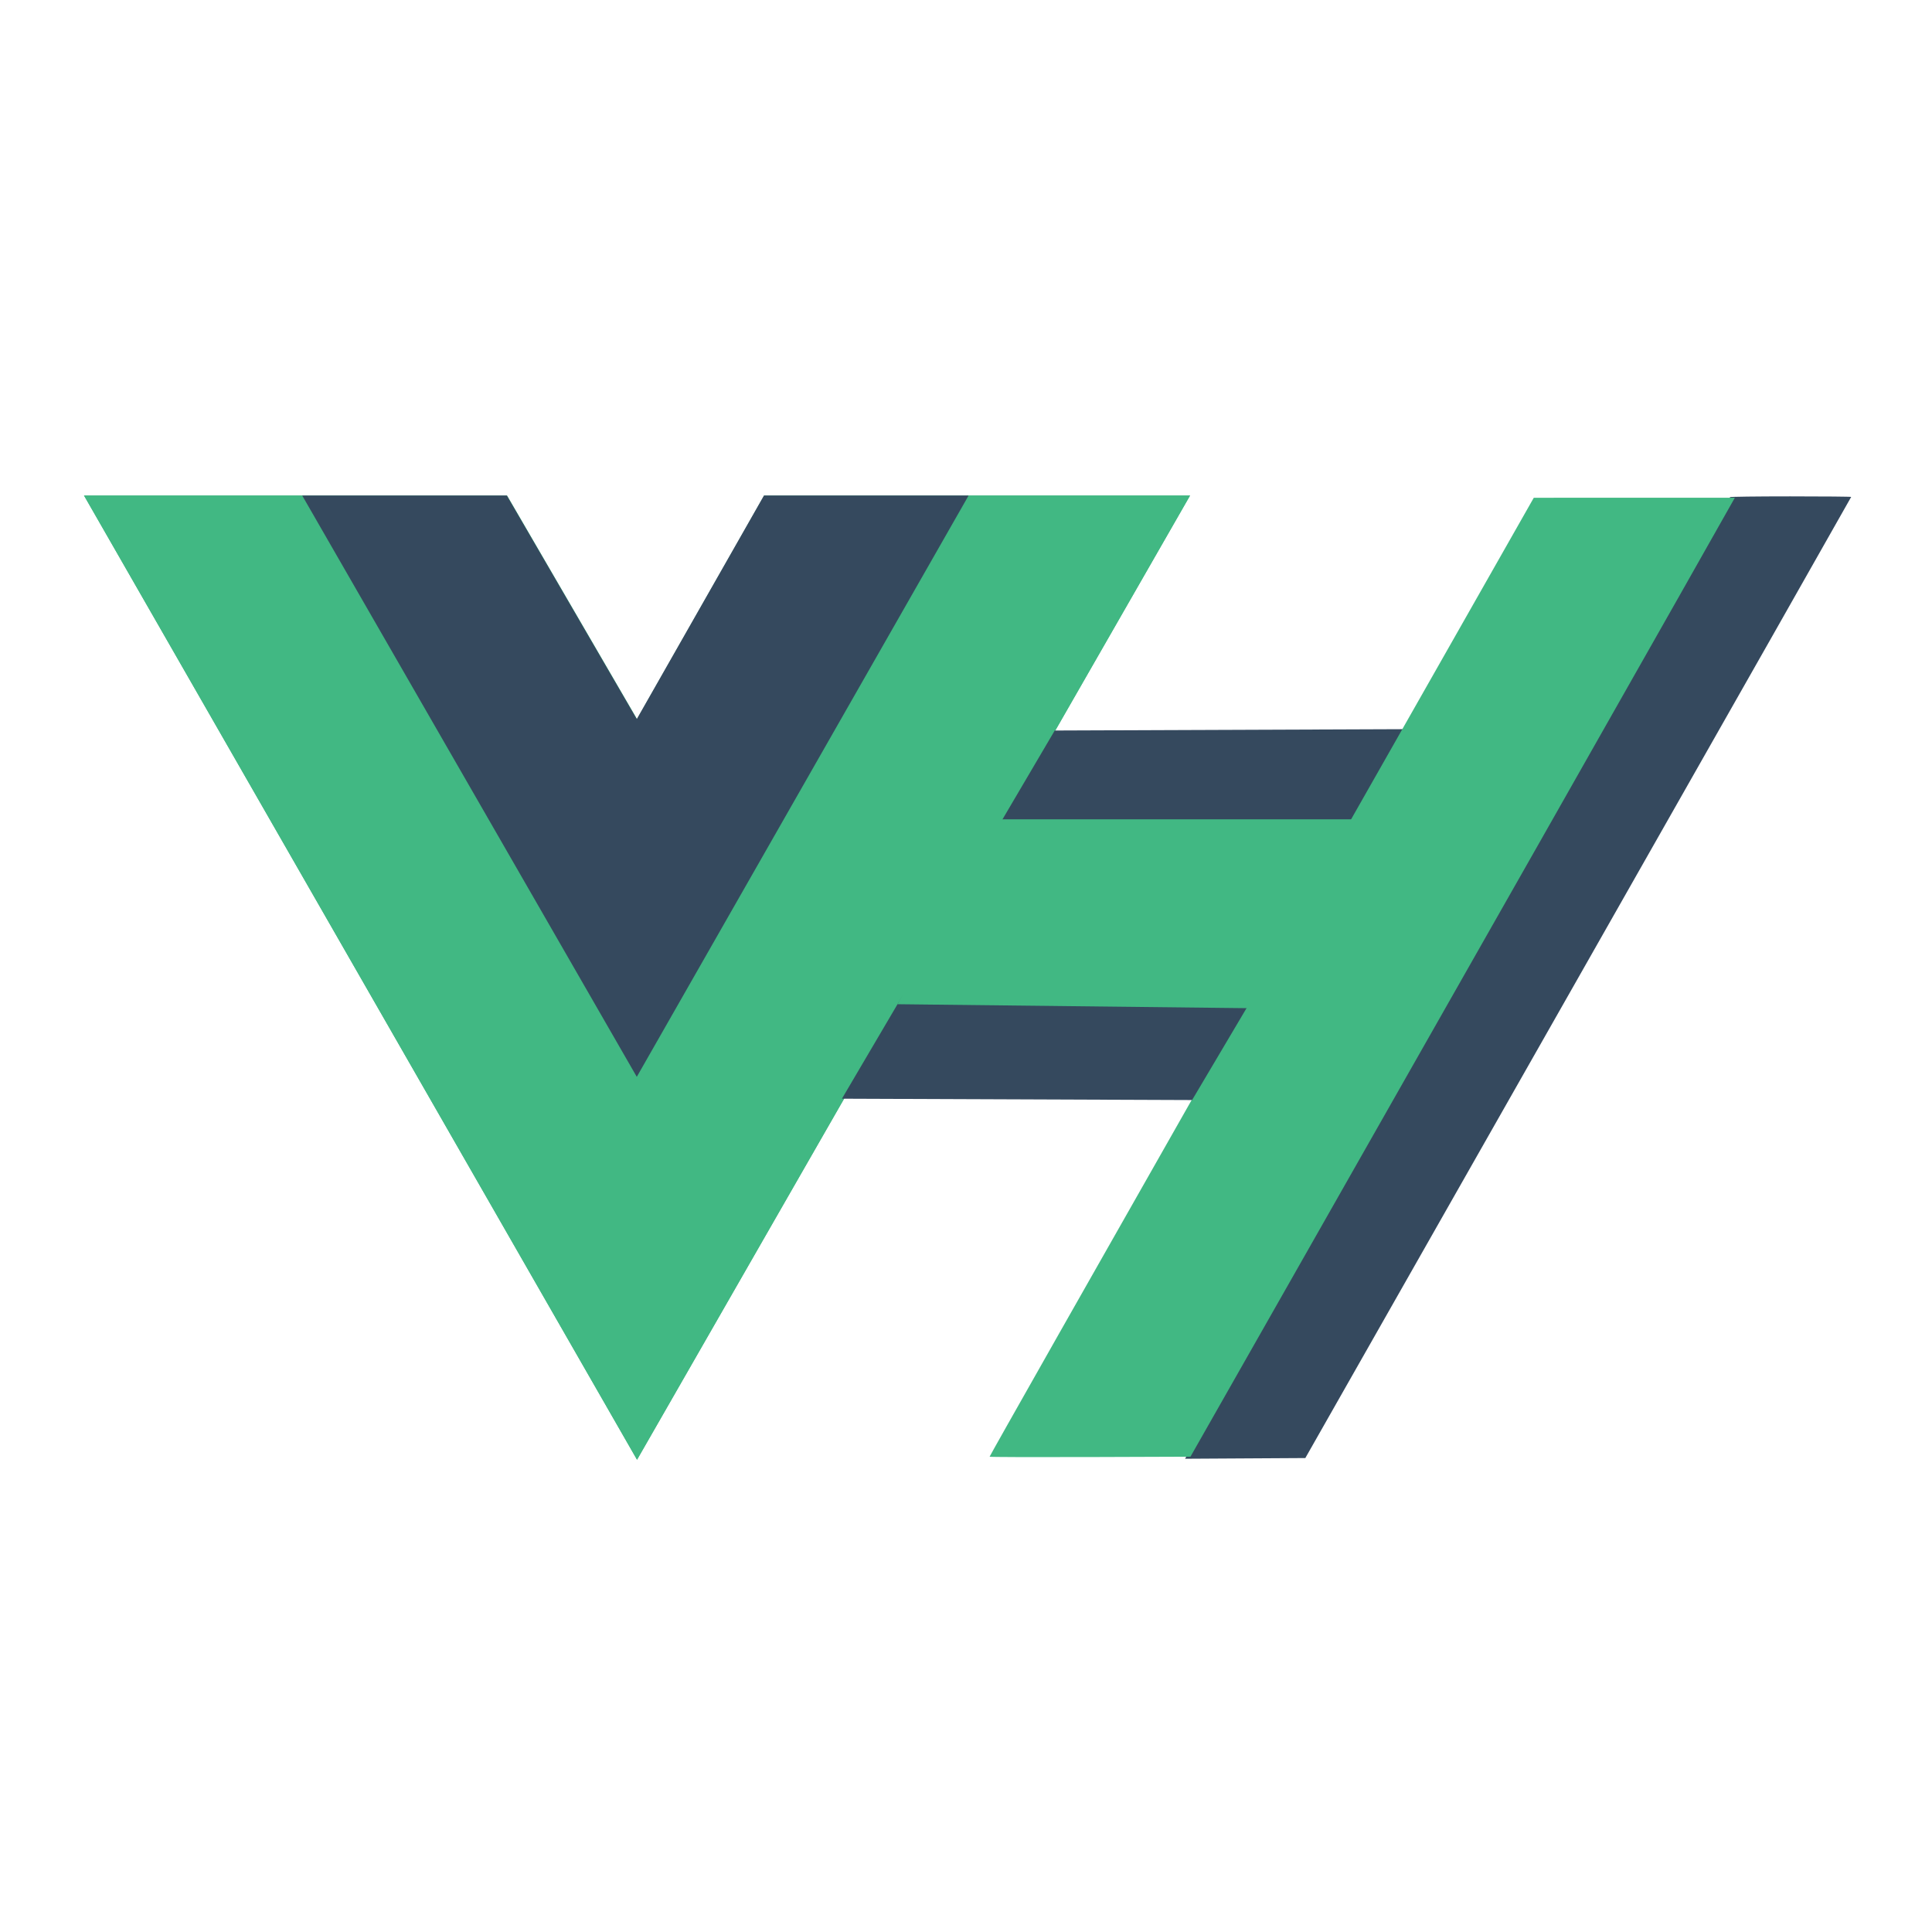
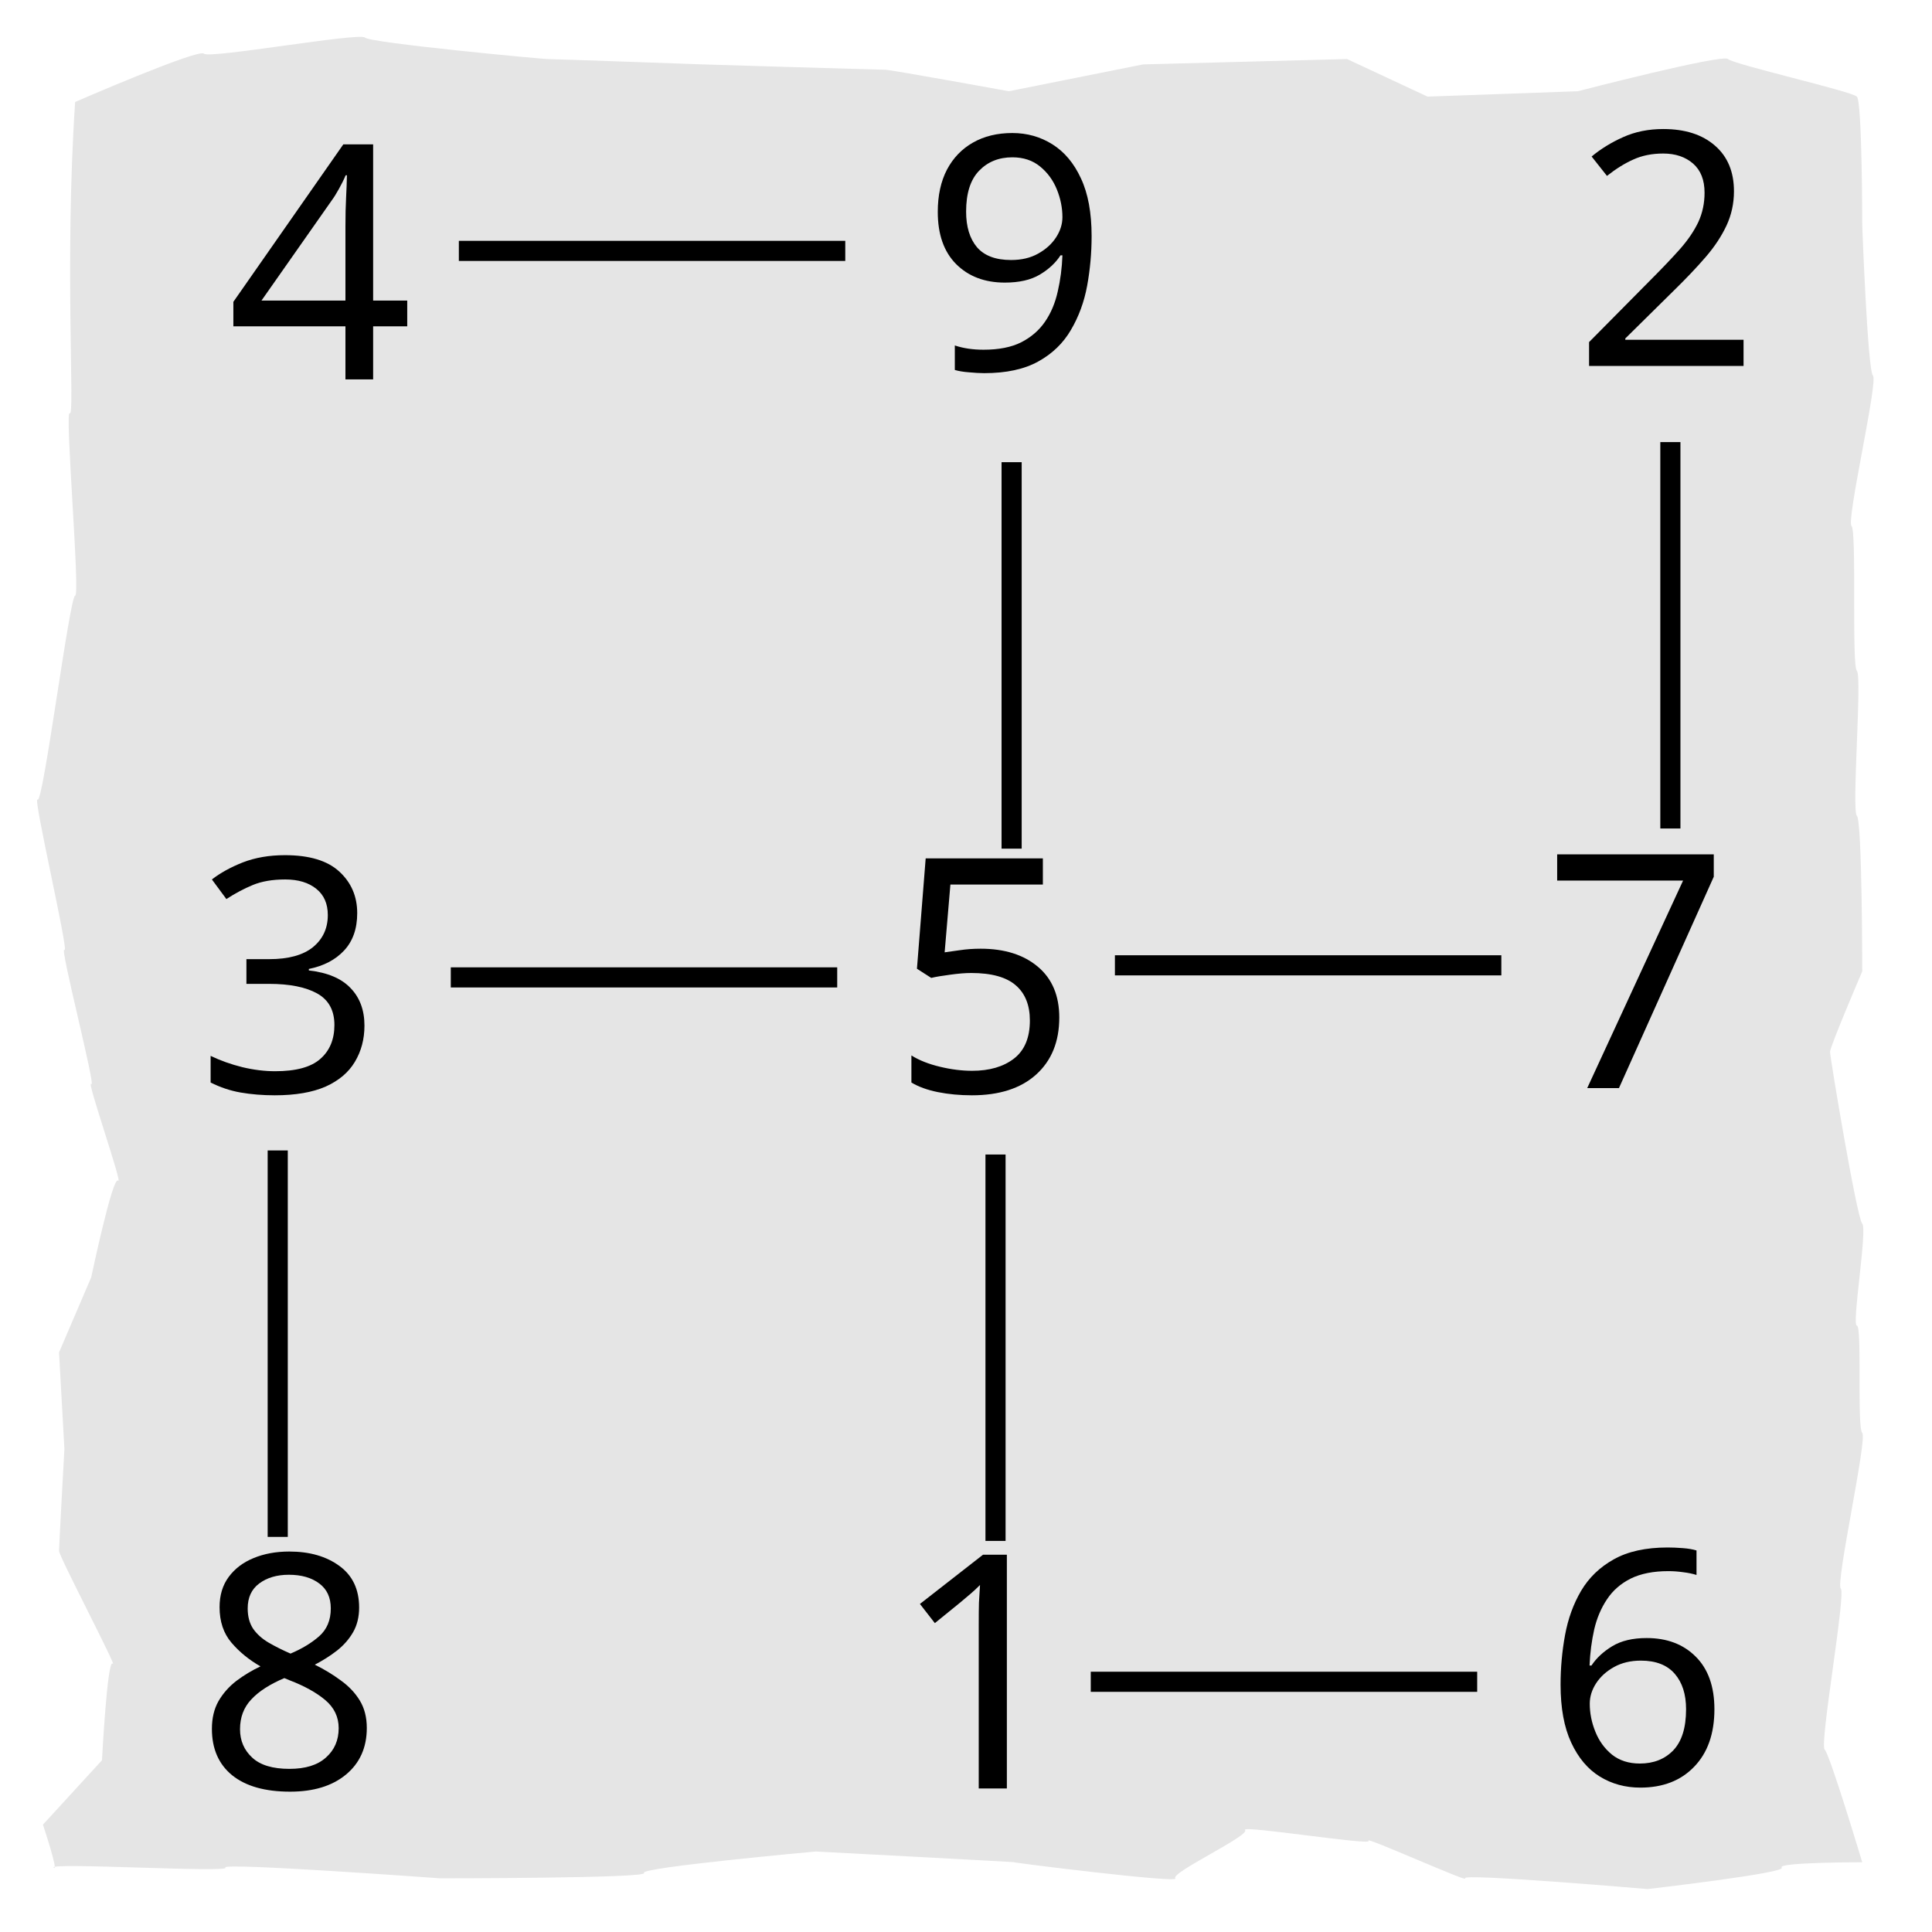
- <svg xmlns="http://www.w3.org/2000/svg" width="1200" height="1200" class="icon" viewBox="0 0 3280.944 2800">
-   <path fill="#41b883" d="M1645.332 601.004h375.675L1081.82 2238.478 142.636 601.004h718.477l220.708 379.704 216.013-379.704z" />
-   <path fill="#41b883" d="M142.636 601.004l939.185 1637.474 939.186-1637.474h-375.675l-563.51 982.484-568.208-982.484z" />
-   <path fill="#35495e" d="M513.188 601.004l568.207 987.23 563.511-987.23h-347.498l-216.013 379.704-220.708-379.704zM1607.792 1311.83l594.678 2.293 187.353-316.325-598.662 2.292zM2198.506 1909.57C2867.436 732.7 2939.502 605.426 2937.874 603.78c-.715-.723 45.303-1.314 102.262-1.314s103.562.428 103.562.951c0 .523-208.57 367.978-463.491 816.567L2216.715 2235.6l-102.1.596-102.102.596z" />
-   <path fill="#41b883" d="M1680.563 2233.328c0-1.34 168.208-298.145 440.375-777.048a4135645.775 4135645.775 0 00337.619-594.19l146.13-257.25 170.746-.04 170.747-.04-5.536 9.741c-3.044 5.358-43.727 77.302-90.407 159.875-85.356 150.992-337.562 595.163-656.602 1156.373l-172 302.559-170.536.588c-93.795.322-170.536.069-170.536-.567z" />
-   <path fill="#35495e" d="M1429.783 1625.351l594.679 2.292 187.353-316.324-598.662 2.292z" />
-   <path fill="#41b883" d="M1524.207 1464.903l608.285 6.877 173.746-320.909h-619.072z" />
+ <svg xmlns="http://www.w3.org/2000/svg" width="480" height="480">
+   <g>
+     <path fill="#e5e5e5" stroke="#000000" stroke-width="0" stroke-dasharray="null" stroke-linejoin="null" stroke-linecap="null" d="m18.667,25.333c-2.667,40 0,78.667 -1.333,77.333c-1.333,-1.333 2.667,45.333 1.333,45.333c-1.333,0 -8,52 -9.333,50.667c-1.333,-1.333 8,38.667 6.667,37.333c-1.333,-1.333 8,34.667 6.667,33.333c-1.333,-1.333 8,25.333 6.667,24c-1.333,-1.333 -6.667,24 -6.667,24c0,0 -8,18.667 -8,18.667c0,0 1.333,24 1.333,24c0,0 -1.333,24 -1.333,25.333c0,1.333 14.667,29.333 13.333,28c-1.333,-1.333 -2.667,24 -2.667,24c0,0 -14.667,16 -14.667,16c0,0 4,12 2.667,10.667c-1.333,-1.333 44,1.333 42.667,0c-1.333,-1.333 53.333,2.667 53.333,2.667c0,0 52,0 50.667,-1.333c-1.333,-1.333 42.667,-5.333 42.667,-5.333c0,0 50.667,2.667 49.333,2.667c-1.333,0 41.333,5.333 40,4c-1.333,-1.333 18.667,-10.667 17.333,-12c-1.333,-1.333 32,4 30.667,2.667c-1.333,-1.333 25.333,10.667 24,9.333c-1.333,-1.333 45.333,2.667 45.333,2.667c0,0 34.667,-4 33.333,-5.333c-1.333,-1.333 20,-1.333 20,-1.333c0,0 -8,-26.667 -9.333,-28c-1.333,-1.333 5.333,-38.667 4,-40c-1.333,-1.333 6.667,-37.333 5.333,-38.667c-1.333,-1.333 0,-26.667 -1.333,-26.667c-1.333,0 2.667,-24 1.333,-25.333c-1.333,-1.333 -8,-41.333 -8,-42.667c0,-1.333 8,-20 8,-20c0,0 0,-37.333 -1.333,-38.667c-1.333,-1.333 1.333,-34.667 0,-36c-1.333,-1.333 0,-34.667 -1.333,-36c-1.333,-1.333 6.667,-36 5.333,-37.333c-1.333,-1.333 -2.667,-37.333 -2.667,-37.333c0,0 0,-30.667 -1.333,-32c-1.333,-1.333 -30.667,-8 -32,-9.333c-1.333,-1.333 -37.333,8 -37.333,8c0,0 -37.333,1.333 -37.333,1.333c0,0 -20,-9.333 -20,-9.333c0,0 -50.667,1.333 -50.667,1.333c0,0 -33.333,6.667 -33.333,6.667c0,0 -29.333,-5.333 -30.667,-5.333c-1.333,0 -45.333,-1.333 -45.333,-1.333c0,0 -37.333,-1.333 -38.667,-1.333c-1.333,0 -44,-4 -45.333,-5.333c-1.333,-1.333 -38.667,5.333 -40,4c-1.333,-1.333 -32,12 -32,12l0,-0z" id="svg_20" />
+     <text fill="#000000" stroke-width="0" x="166.716" y="57.792" id="svg_1" font-size="24" font-family="Fantasy" text-anchor="middle" xml:space="preserve" font-weight="normal" stroke="#000000" transform="matrix(3.387935,0,0,3.387935,-150.6831,-104.8767) ">2</text>
+     <text fill="#000000" stroke-width="0" x="118.907" y="58.087" font-size="24" font-family="Fantasy" text-anchor="middle" xml:space="preserve" font-weight="normal" stroke="#000000" id="svg_2" transform="matrix(3.387935,0,0,3.387935,-150.6831,-104.8767) ">9</text>
+     <text fill="#000000" stroke-width="0" x="67.953" y="58.776" font-size="24" font-family="Fantasy" text-anchor="middle" xml:space="preserve" font-weight="normal" stroke="#000000" id="svg_3" transform="matrix(3.387935,0,0,3.387935,-150.6831,-104.8767) ">4</text>
+     <text fill="#000000" stroke-width="0" x="164.47" y="110.749" font-size="24" font-family="Fantasy" text-anchor="middle" xml:space="preserve" font-weight="normal" stroke="#000000" transform="matrix(3.387935,0,0,3.387935,-150.6831,-104.8767) " id="svg_4">7</text>
+     <text fill="#000000" stroke-width="0" x="116.661" y="111.044" font-size="24" font-family="Fantasy" text-anchor="middle" xml:space="preserve" font-weight="normal" stroke="#000000" transform="matrix(3.387935,0,0,3.387935,-150.6831,-104.8767) " id="svg_5">5</text>
+     <text fill="#000000" stroke-width="0" x="65.707" y="111.044" font-size="24" font-family="Fantasy" text-anchor="middle" xml:space="preserve" font-weight="normal" stroke="#000000" transform="matrix(3.387935,0,0,3.387935,-150.6831,-104.8767) " id="svg_6">3</text>
+     <text fill="#000000" stroke-width="0" x="164.47" y="161.812" font-size="24" font-family="Fantasy" text-anchor="middle" xml:space="preserve" font-weight="normal" stroke="#000000" transform="matrix(3.387935,0,0,3.387935,-150.6831,-104.8767) " id="svg_7">6</text>
+     <text fill="#000000" stroke-width="0" x="116.661" y="162.108" font-size="24" font-family="Fantasy" text-anchor="middle" xml:space="preserve" font-weight="normal" stroke="#000000" transform="matrix(3.387935,0,0,3.387935,-150.6831,-104.8767) " id="svg_8">1</text>
+     <text fill="#000000" stroke-width="0" x="65.707" y="162.108" font-size="24" font-family="Fantasy" text-anchor="middle" xml:space="preserve" font-weight="normal" stroke="#000000" transform="matrix(3.387935,0,0,3.387935,-150.6831,-104.8767) " id="svg_9">8</text>
+     <line fill="none" stroke="#000000" stroke-width="5" x1="114" y1="62.333" x2="210.005" y2="62.333" id="svg_10" />
+     <line fill="none" stroke="#000000" stroke-width="5" x1="203.331" y1="162.833" x2="299.336" y2="162.833" id="svg_11" transform="rotate(90 251.3333,162.8334) " />
+     <line fill="none" stroke="#000000" stroke-width="5" x1="111.997" y1="242.833" x2="208.003" y2="242.833" id="svg_13" />
+     <line fill="none" stroke="#000000" stroke-width="5" x1="276.997" y1="239.833" x2="373.003" y2="239.833" id="svg_14" />
+     <line fill="none" stroke="#000000" stroke-width="5" x1="270.997" y1="417.833" x2="367.003" y2="417.833" id="svg_16" />
+     <line fill="none" stroke="#000000" stroke-width="5" x1="20.997" y1="333.833" x2="117.003" y2="333.833" transform="rotate(90 69,333.8333) " id="svg_17" />
+     <line fill="none" stroke="#000000" stroke-width="5" x1="199.331" y1="334.833" x2="295.336" y2="334.833" transform="rotate(90 247.3333,334.8333) " id="svg_18" />
+     <line fill="none" stroke="#000000" stroke-width="5" x1="366.997" y1="157.833" x2="463.003" y2="157.833" transform="rotate(90 415,157.8334) " id="svg_19" />
+   </g>
</svg>
